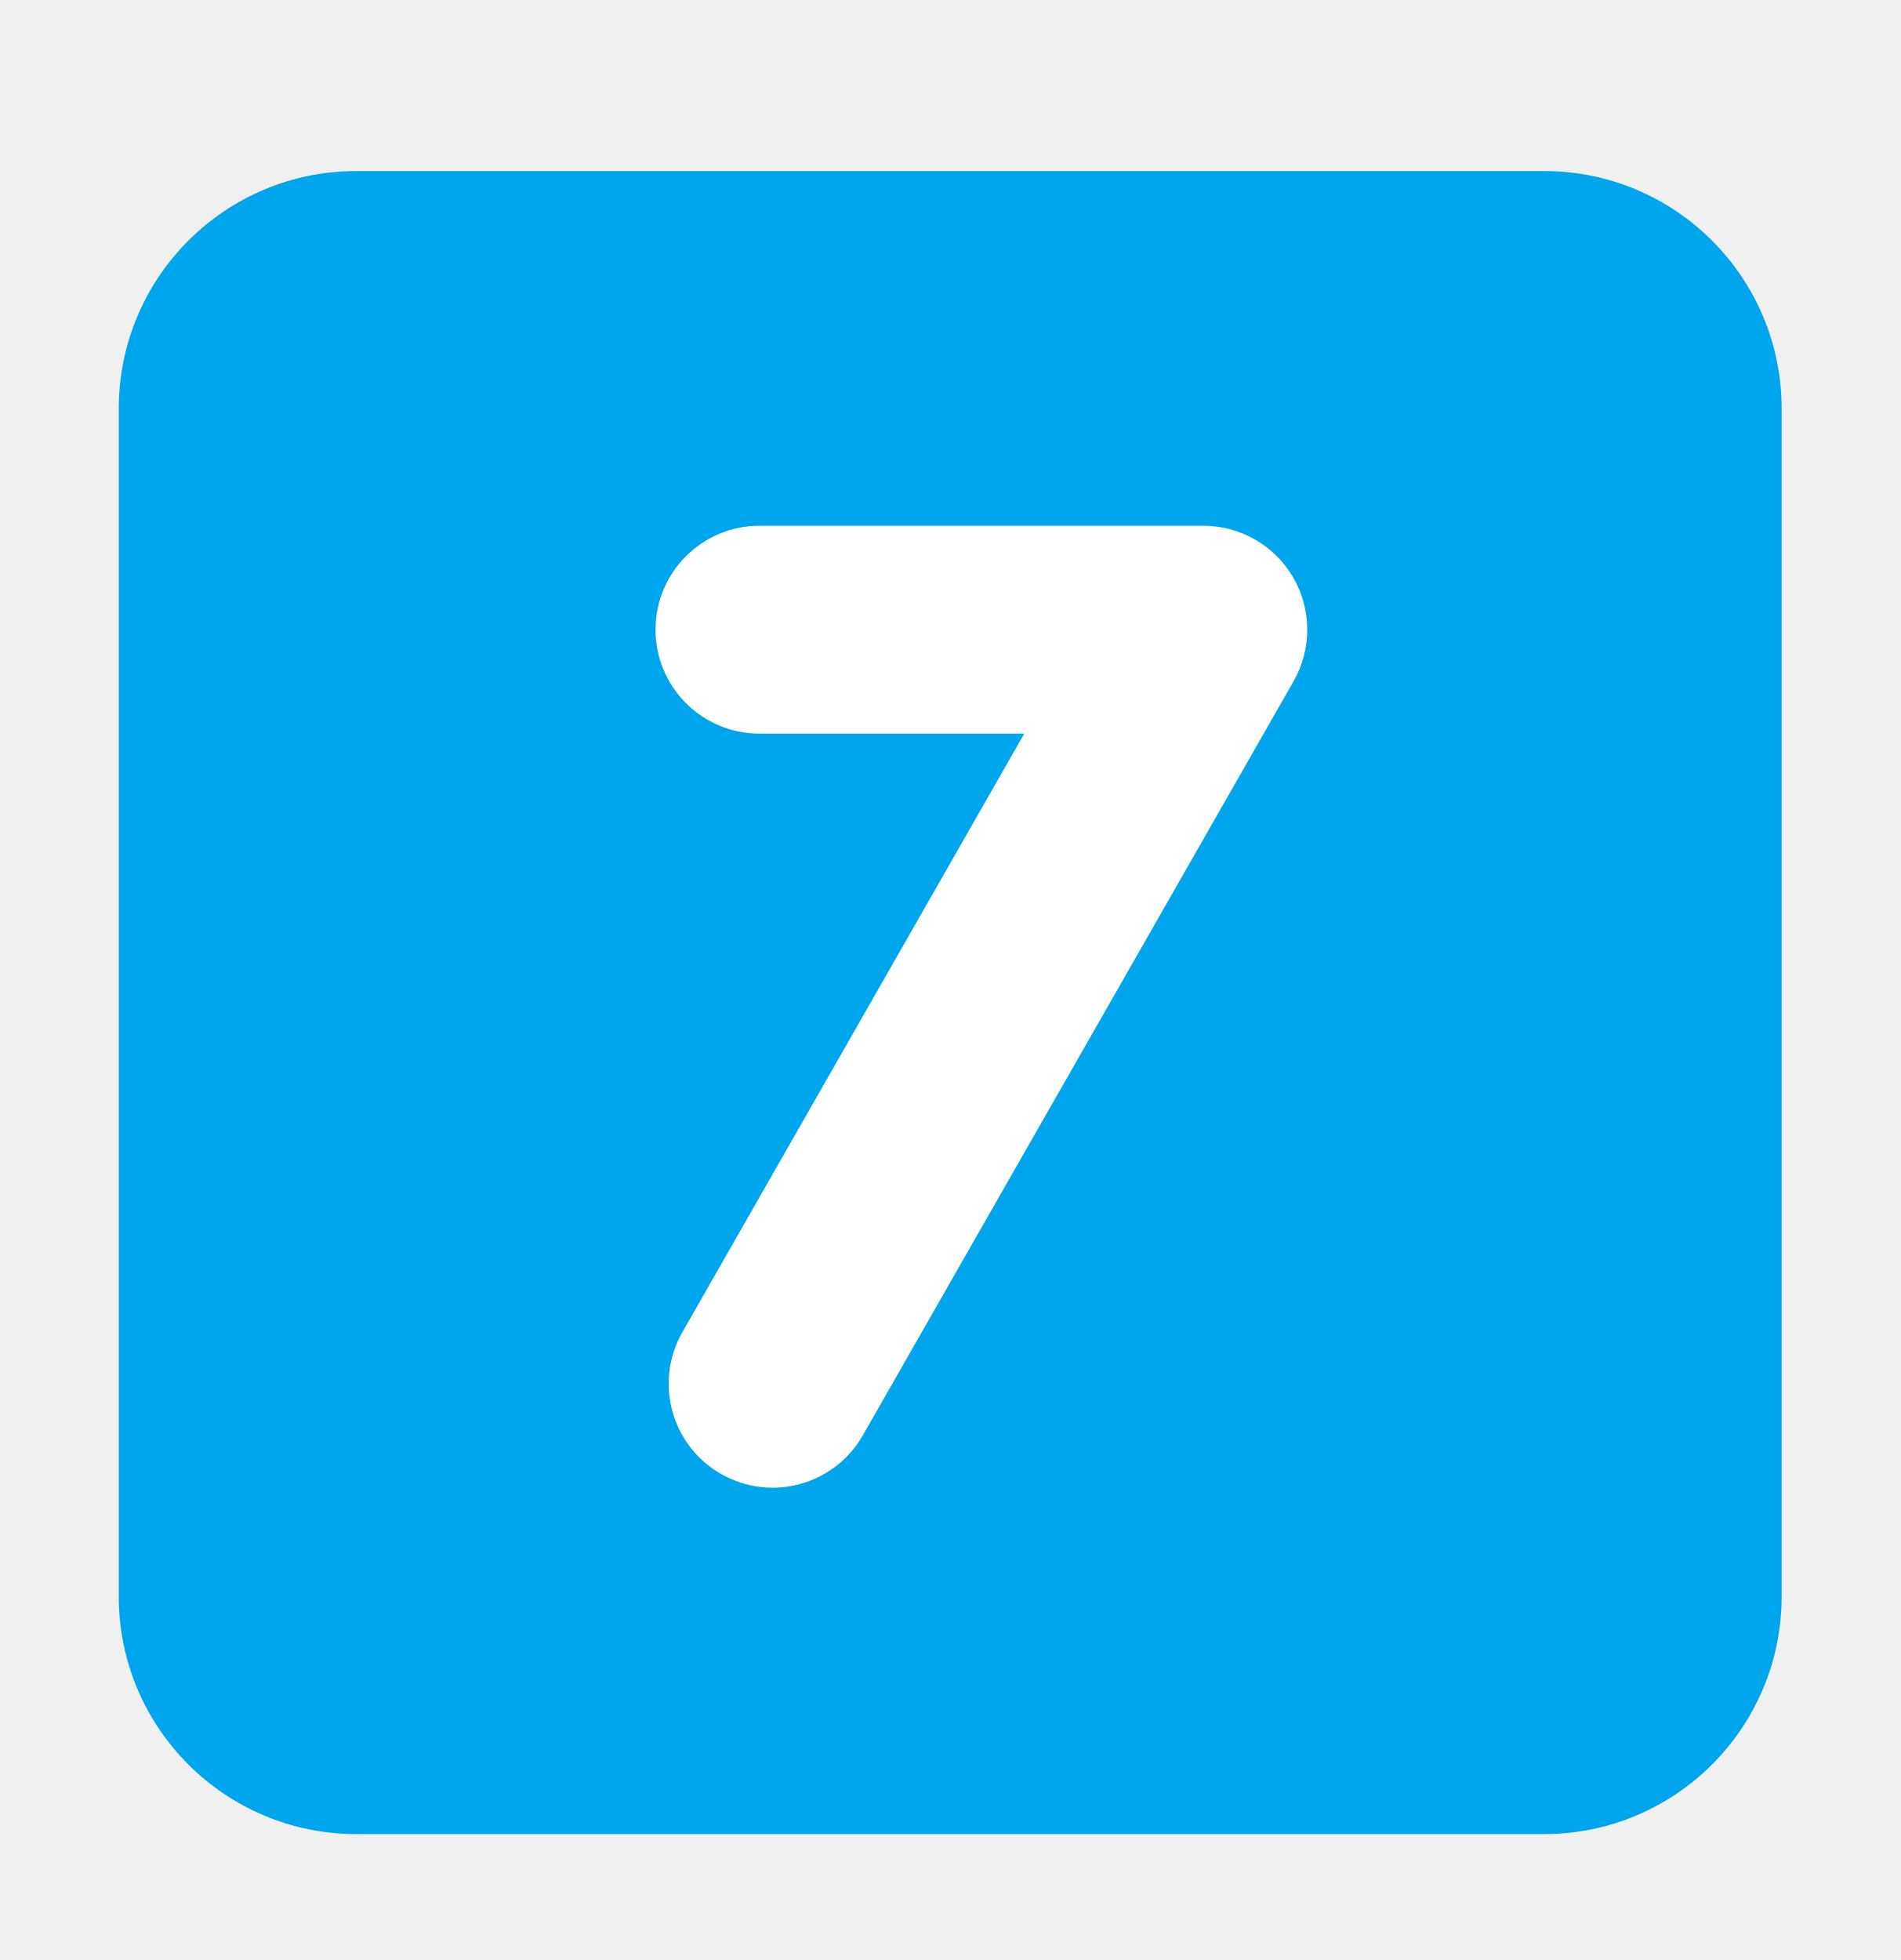
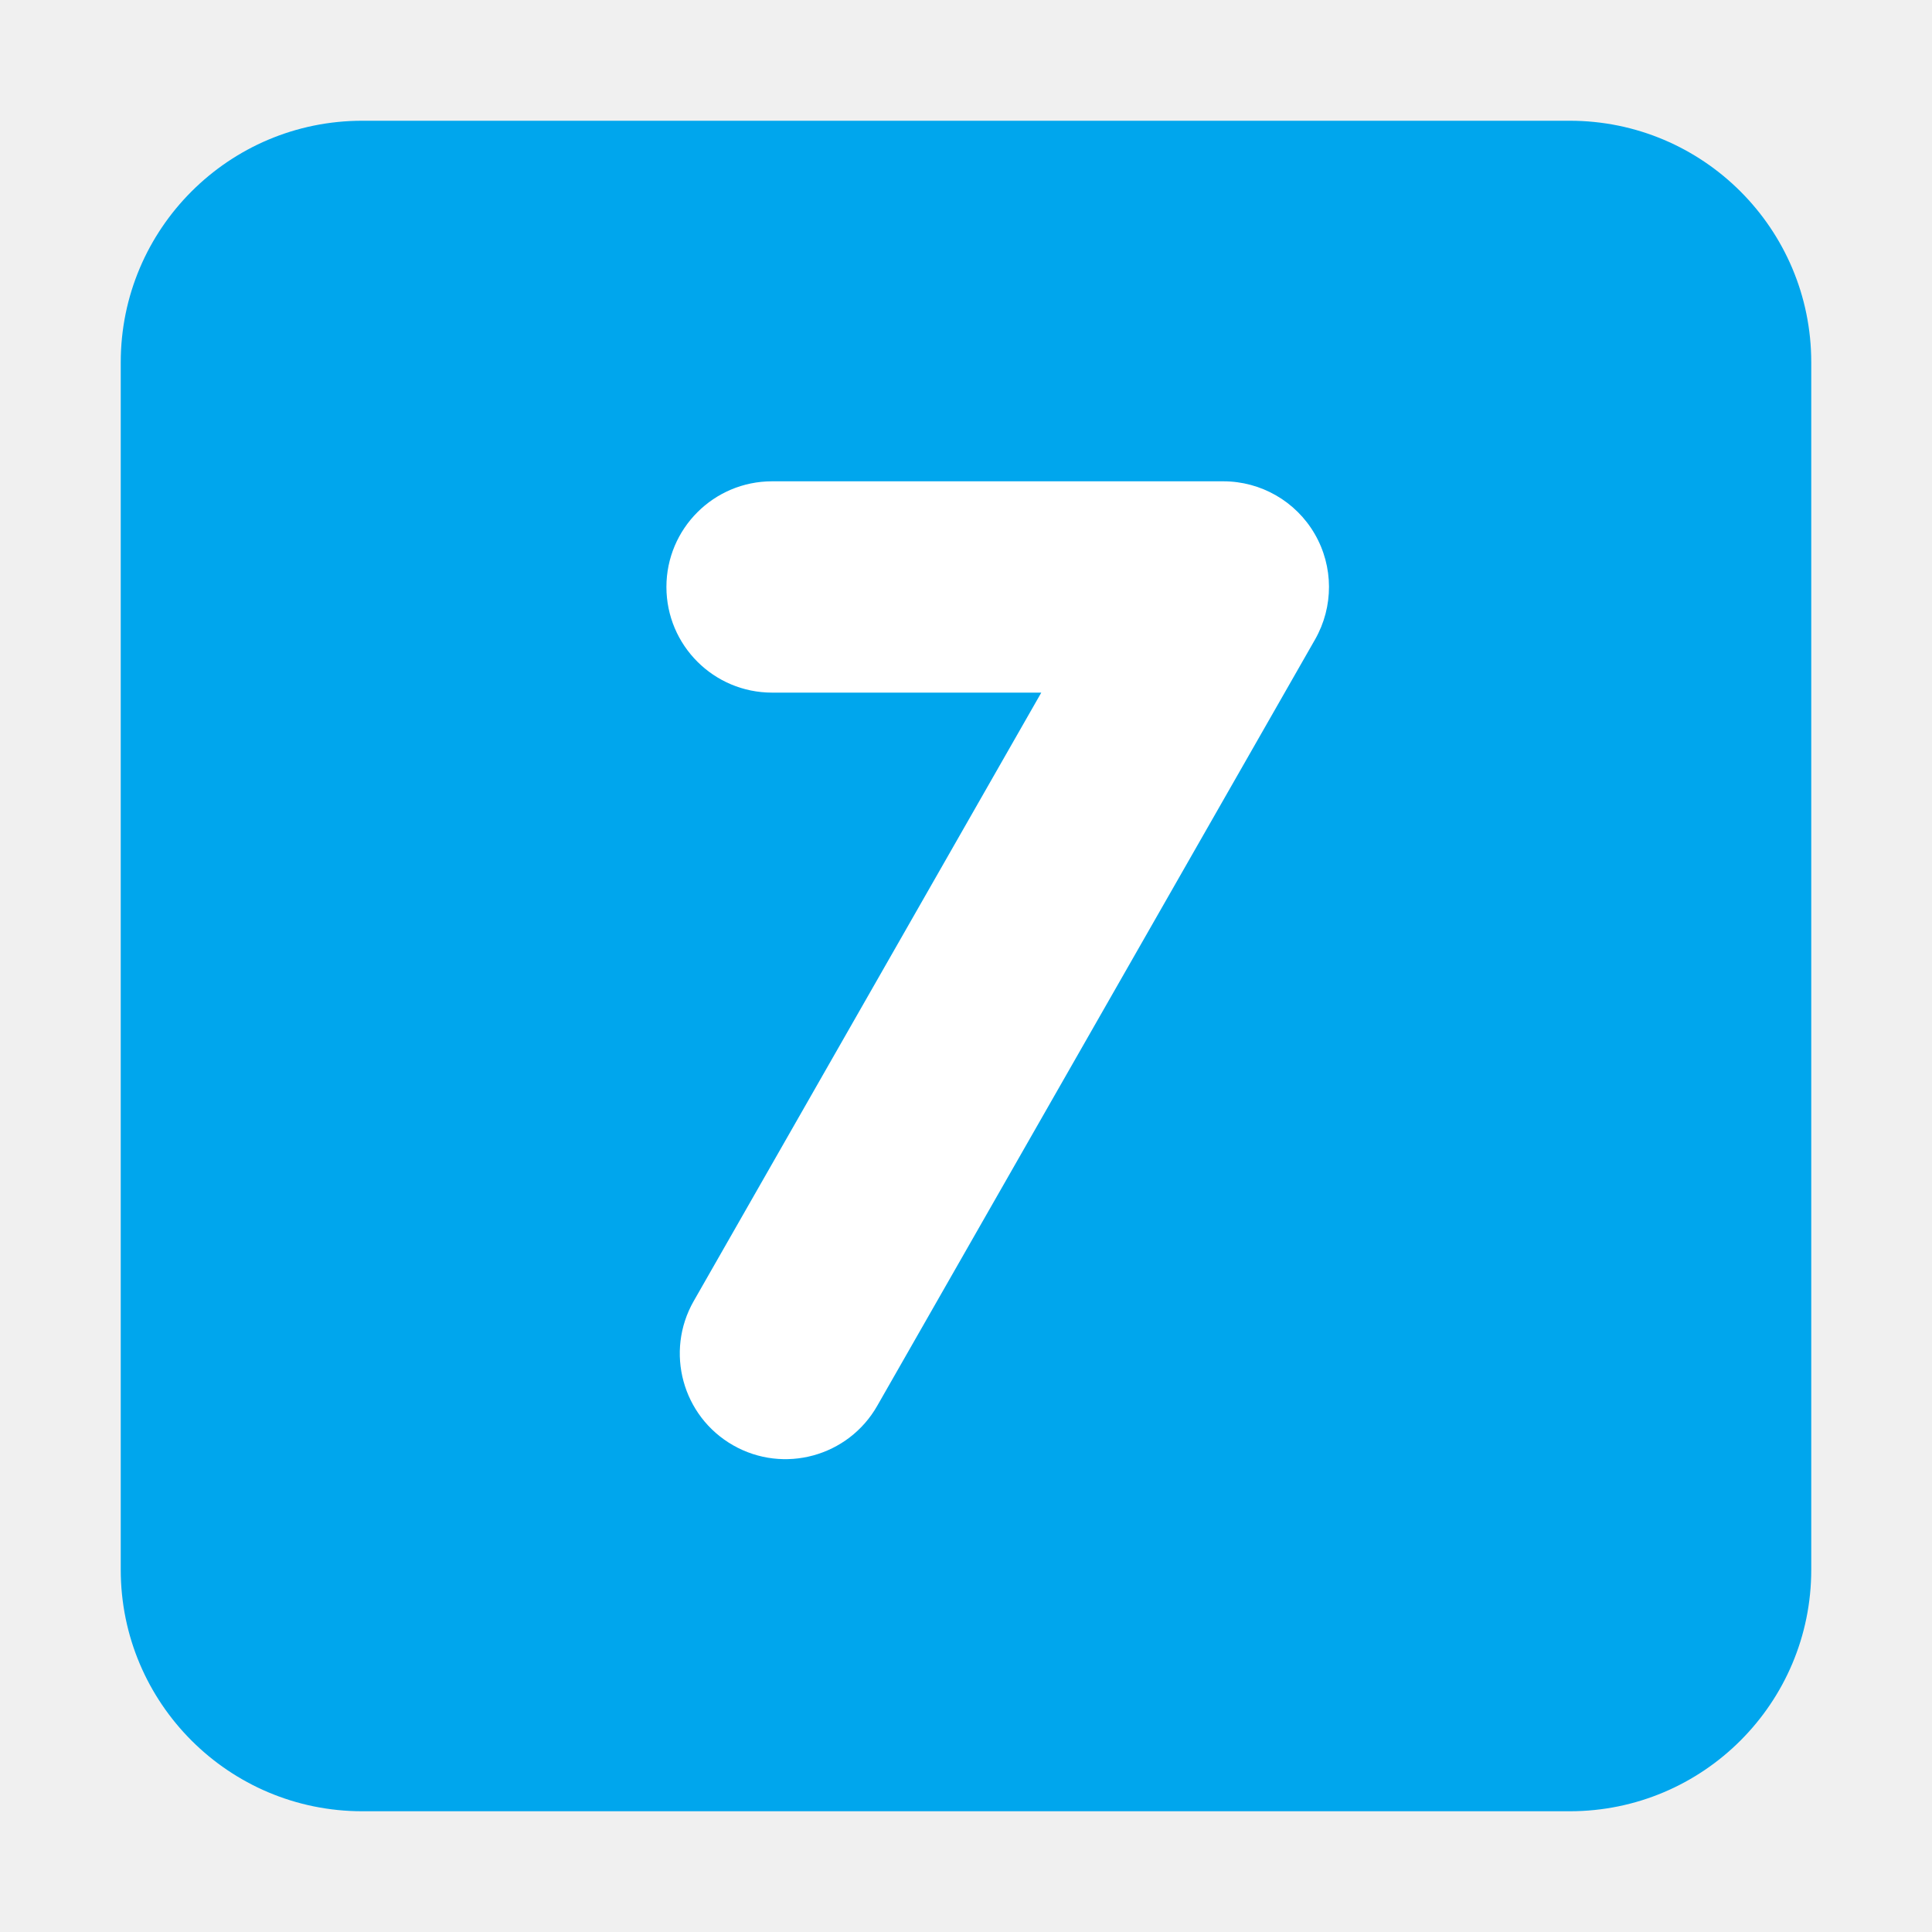
- <svg xmlns="http://www.w3.org/2000/svg" width="32" height="33" viewBox="0 0 32 33" fill="none">
-   <path d="M2 6.88C2 4.67 3.791 2.88 6 2.88H26C28.209 2.88 30 4.67 30 6.88V26.88C30 29.089 28.209 30.88 26 30.88H6C3.791 30.88 2 29.089 2 26.88V6.88Z" fill="#00A6ED" />
-   <path d="M11.038 10.602C11.038 9.635 11.822 8.852 12.788 8.852H20.262C20.886 8.852 21.463 9.184 21.776 9.723C22.089 10.263 22.091 10.928 21.782 11.47L14.529 24.166C14.05 25.005 12.981 25.297 12.142 24.817C11.302 24.338 11.011 23.269 11.49 22.43L17.247 12.352H12.788C11.822 12.352 11.038 11.568 11.038 10.602Z" fill="white" />
+ <svg xmlns="http://www.w3.org/2000/svg" width="32" height="32" viewBox="0 0 32 32" fill="none">
+   <path d="M2 6C2 3.791 3.791 2 6 2H26C28.209 2 30 3.791 30 6V26C30 28.209 28.209 30 26 30H6C3.791 30 2 28.209 2 26V6Z" fill="#00A6ED" />
+   <path d="M11.038 9.722C11.038 8.756 11.822 7.972 12.788 7.972H20.262C20.886 7.972 21.463 8.304 21.776 8.844C22.089 9.383 22.091 10.049 21.782 10.591L14.529 23.286C14.05 24.125 12.981 24.417 12.142 23.938C11.302 23.458 11.011 22.389 11.49 21.55L17.247 11.472H12.788C11.822 11.472 11.038 10.689 11.038 9.722Z" fill="white" />
</svg>
